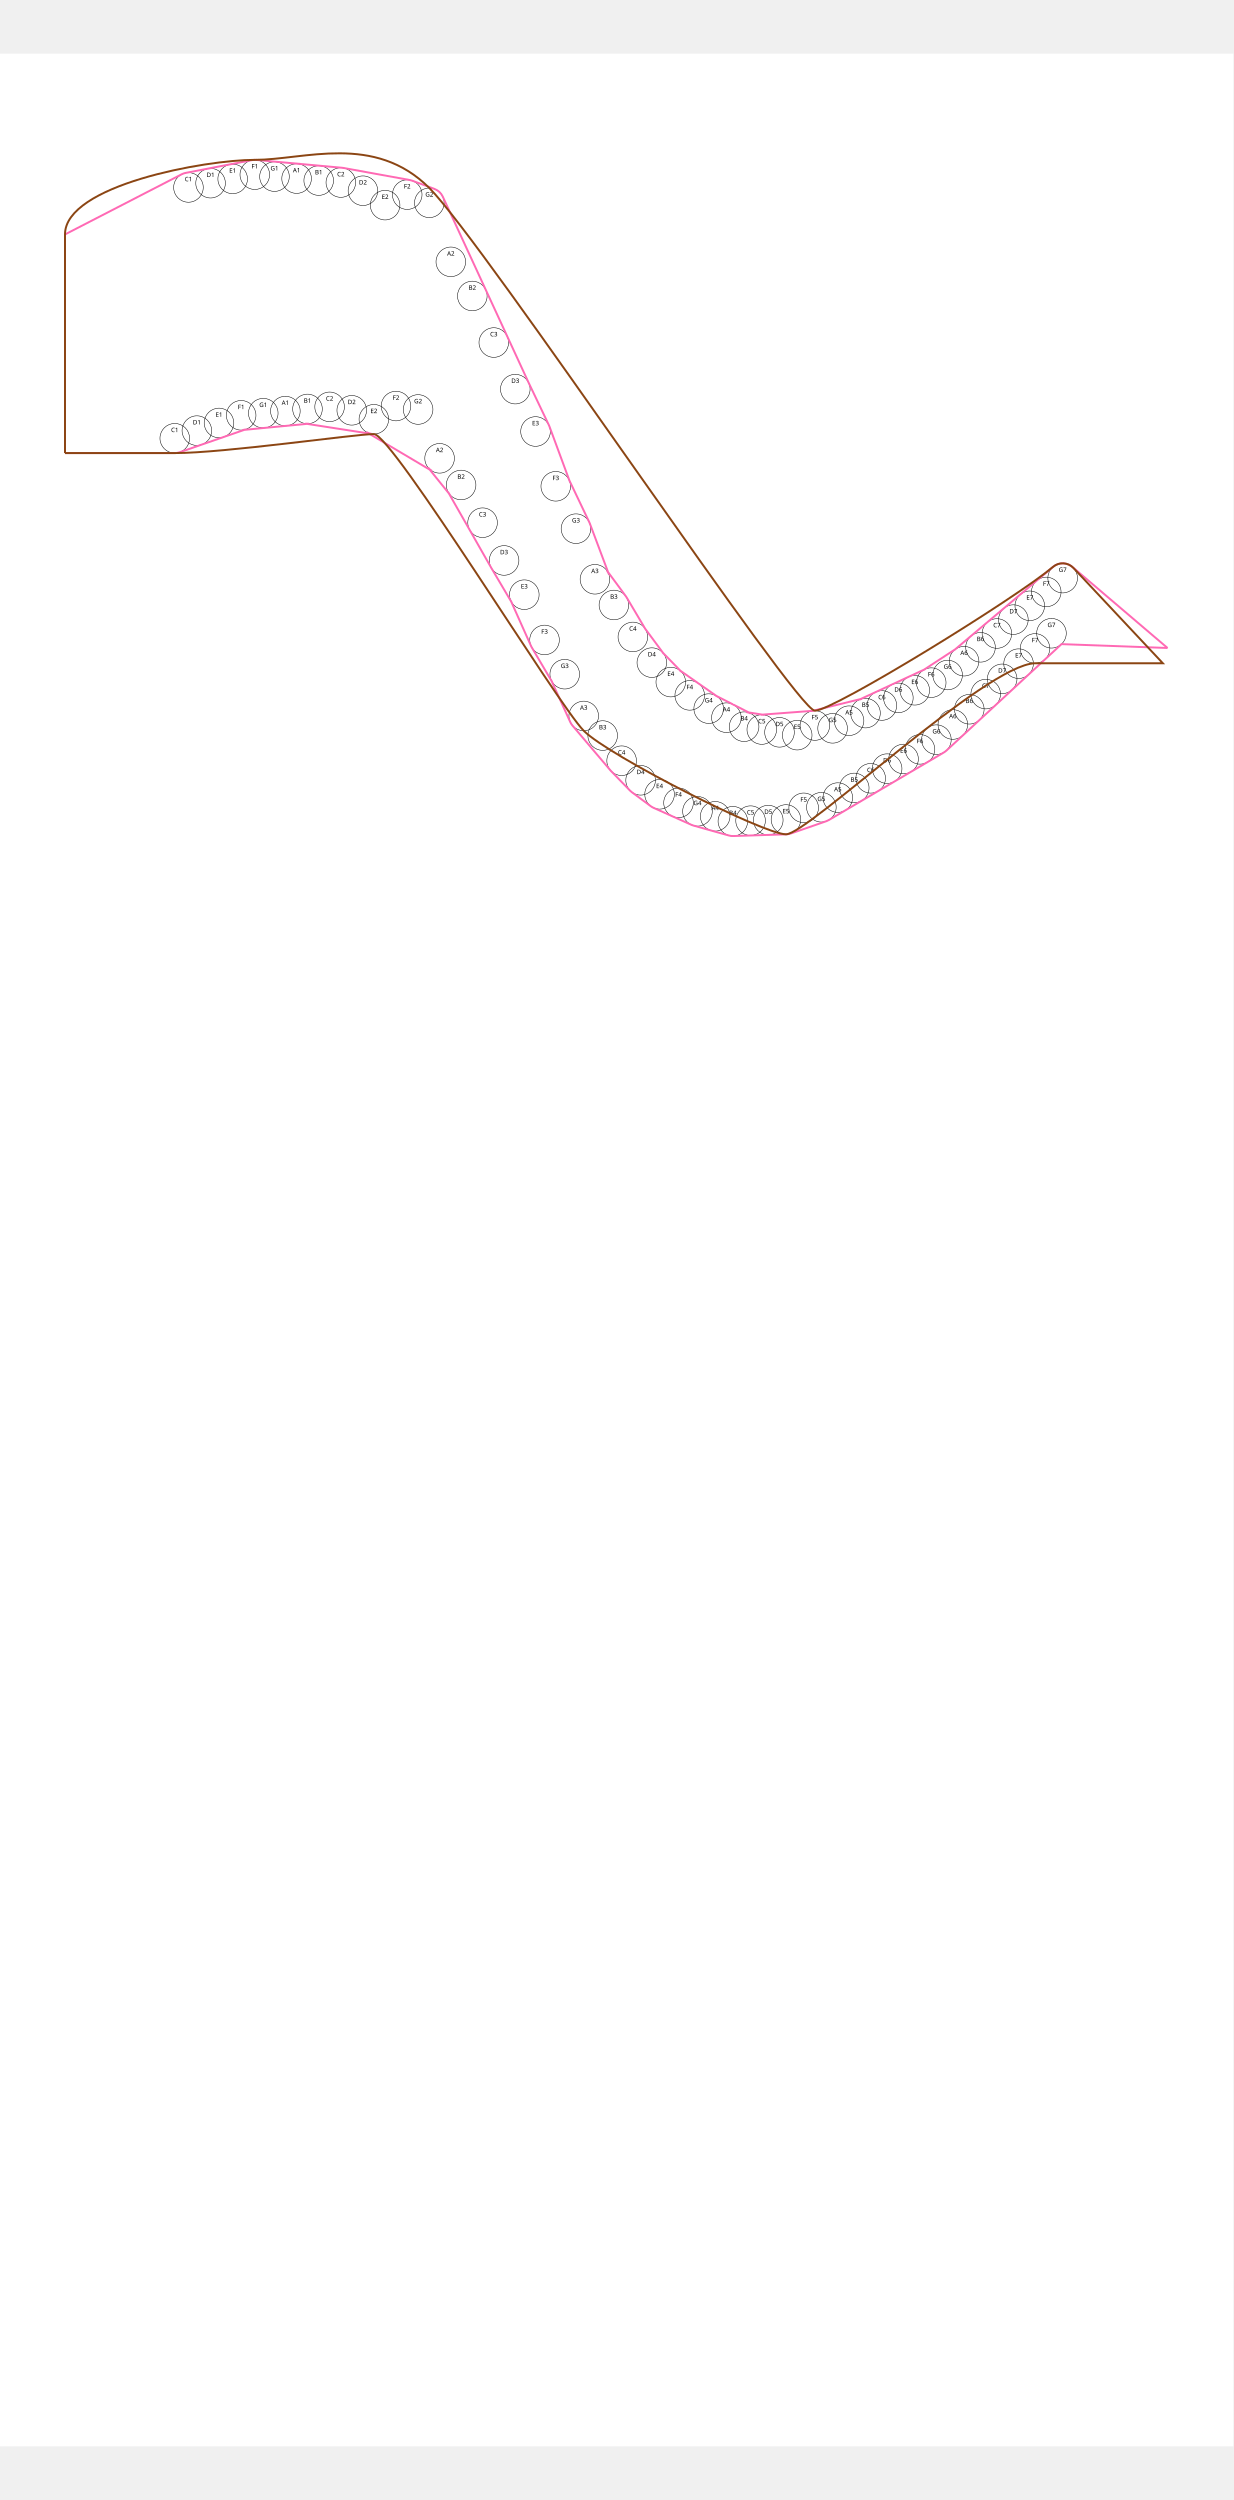
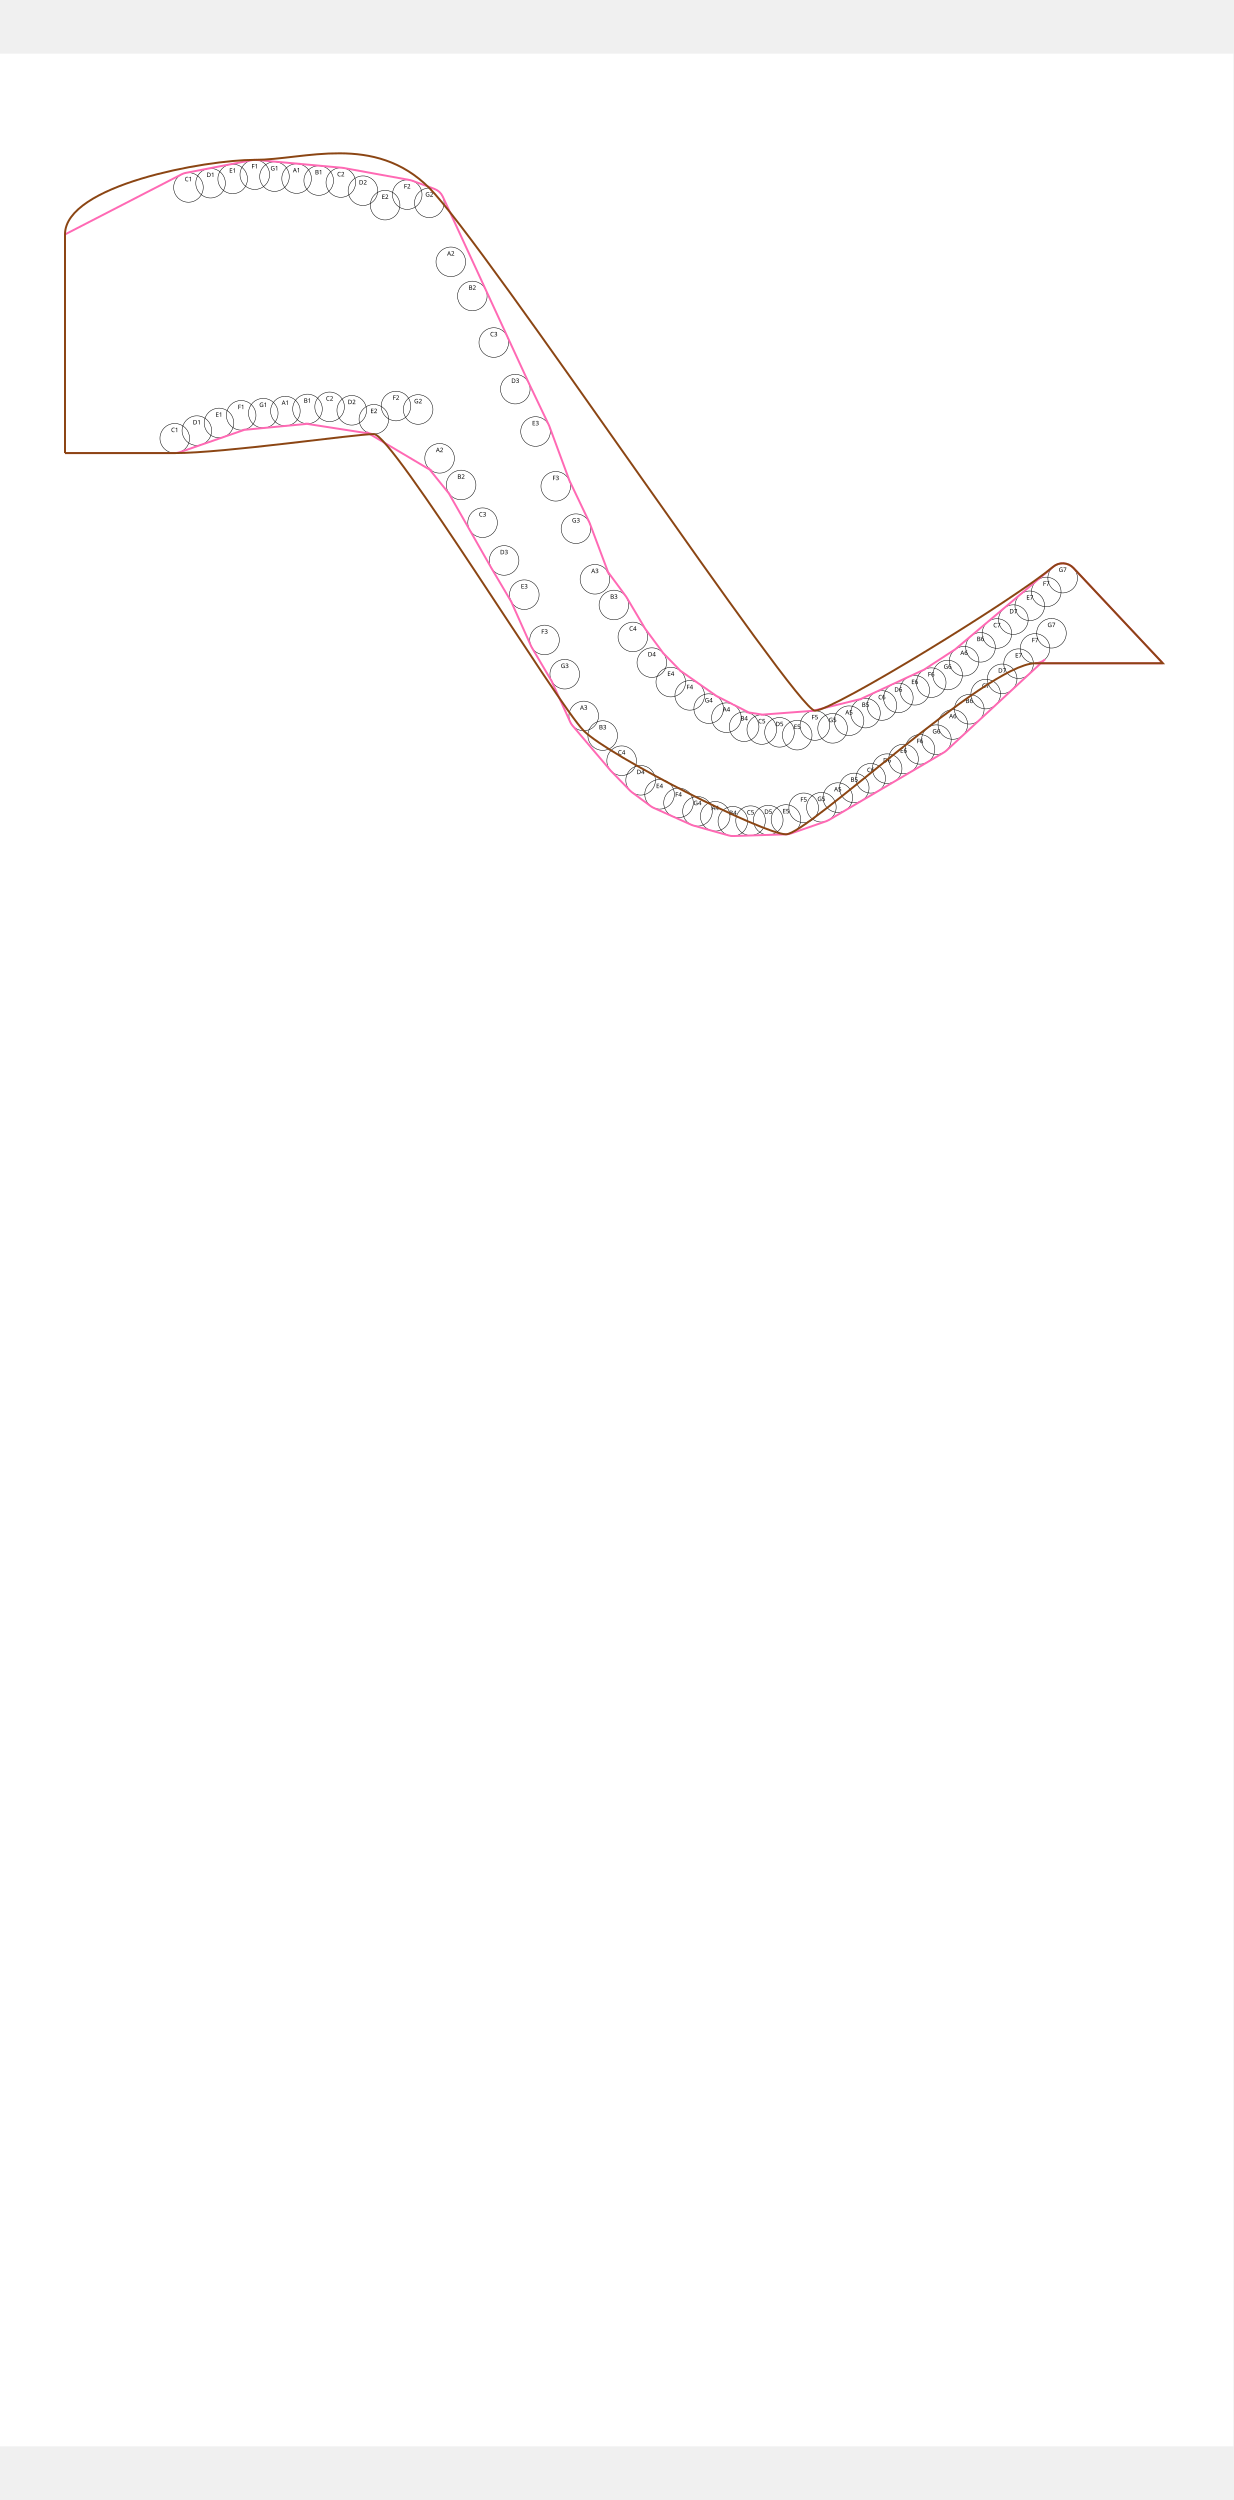
<svg xmlns="http://www.w3.org/2000/svg" width="444" height="900" viewBox="-40 0 1000 1940" preserveAspectRatio="xMidYMid meet">
  <rect x="-40.000" y="0.000" width="1000.000" height="1940.000" fill="#fff" />
  <circle cx="112.803" cy="108.463" r="12.0" fill="none" stroke="#000" stroke-width="0.4" />
  <circle cx="130.735" cy="105.009" r="12.0" fill="none" stroke="#000" stroke-width="0.4" />
  <circle cx="148.667" cy="101.554" r="12.0" fill="none" stroke="#000" stroke-width="0.4" />
  <circle cx="166.6" cy="98.1" r="12.0" fill="none" stroke="#000" stroke-width="0.4" />
  <circle cx="182.558" cy="99.675" r="12.0" fill="none" stroke="#000" stroke-width="0.4" />
  <circle cx="200.49" cy="101.275" r="12.0" fill="none" stroke="#000" stroke-width="0.4" />
  <circle cx="218.422" cy="102.875" r="12.0" fill="none" stroke="#000" stroke-width="0.4" />
  <circle cx="236.355" cy="104.475" r="12.0" fill="none" stroke="#000" stroke-width="0.4" />
  <circle cx="254.287" cy="111.13" r="12.0" fill="none" stroke="#000" stroke-width="0.4" />
  <circle cx="272.245" cy="122.814" r="12.0" fill="none" stroke="#000" stroke-width="0.4" />
  <circle cx="290.175" cy="114.28" r="12.0" fill="none" stroke="#000" stroke-width="0.4" />
  <circle cx="308.107" cy="120.935" r="12.0" fill="none" stroke="#000" stroke-width="0.4" />
  <circle cx="325.532" cy="168.788" r="12.0" fill="none" stroke="#000" stroke-width="0.4" />
  <circle cx="342.956" cy="196.474" r="12.0" fill="none" stroke="#000" stroke-width="0.4" />
  <circle cx="360.38" cy="234.219" r="12.0" fill="none" stroke="#000" stroke-width="0.4" />
  <circle cx="377.805" cy="271.988" r="12.0" fill="none" stroke="#000" stroke-width="0.4" />
  <circle cx="394.213" cy="306.355" r="12.0" fill="none" stroke="#000" stroke-width="0.4" />
  <circle cx="410.622" cy="350.779" r="12.0" fill="none" stroke="#000" stroke-width="0.4" />
  <circle cx="427.005" cy="385.145" r="12.0" fill="none" stroke="#000" stroke-width="0.4" />
  <circle cx="442.397" cy="426.166" r="12.0" fill="none" stroke="#000" stroke-width="0.4" />
  <circle cx="457.764" cy="447.02" r="12.0" fill="none" stroke="#000" stroke-width="0.4" />
  <circle cx="473.131" cy="472.928" r="12.0" fill="none" stroke="#000" stroke-width="0.4" />
  <circle cx="488.523" cy="493.756" r="12.0" fill="none" stroke="#000" stroke-width="0.4" />
  <circle cx="503.89" cy="509.529" r="12.0" fill="none" stroke="#000" stroke-width="0.4" />
  <circle cx="519.257" cy="520.299" r="12.0" fill="none" stroke="#000" stroke-width="0.4" />
  <circle cx="534.624" cy="531.043" r="12.0" fill="none" stroke="#000" stroke-width="0.4" />
  <circle cx="548.975" cy="538.384" r="12.0" fill="none" stroke="#000" stroke-width="0.4" />
  <circle cx="563.326" cy="545.699" r="12.0" fill="none" stroke="#000" stroke-width="0.4" />
  <circle cx="577.677" cy="547.985" r="12.0" fill="none" stroke="#000" stroke-width="0.4" />
  <circle cx="592.028" cy="550.271" r="12.0" fill="none" stroke="#000" stroke-width="0.4" />
  <circle cx="606.379" cy="552.557" r="12.0" fill="none" stroke="#000" stroke-width="0.4" />
  <circle cx="620.73" cy="544.734" r="12.0" fill="none" stroke="#000" stroke-width="0.4" />
  <circle cx="635.081" cy="547.02" r="12.0" fill="none" stroke="#000" stroke-width="0.4" />
  <circle cx="648.416" cy="540.847" r="12.0" fill="none" stroke="#000" stroke-width="0.4" />
  <circle cx="661.751" cy="534.675" r="12.0" fill="none" stroke="#000" stroke-width="0.4" />
  <circle cx="675.061" cy="528.503" r="12.0" fill="none" stroke="#000" stroke-width="0.4" />
  <circle cx="688.396" cy="522.331" r="12.0" fill="none" stroke="#000" stroke-width="0.4" />
  <circle cx="701.706" cy="516.159" r="12.0" fill="none" stroke="#000" stroke-width="0.4" />
  <circle cx="715.041" cy="509.986" r="12.0" fill="none" stroke="#000" stroke-width="0.4" />
  <circle cx="728.35" cy="503.789" r="12.0" fill="none" stroke="#000" stroke-width="0.4" />
  <circle cx="741.685" cy="492.587" r="12.0" fill="none" stroke="#000" stroke-width="0.4" />
  <circle cx="755.02" cy="481.335" r="12.0" fill="none" stroke="#000" stroke-width="0.4" />
  <circle cx="768.33" cy="470.134" r="12.0" fill="none" stroke="#000" stroke-width="0.4" />
  <circle cx="781.665" cy="458.882" r="12.0" fill="none" stroke="#000" stroke-width="0.4" />
  <circle cx="794.974" cy="447.68" r="12.0" fill="none" stroke="#000" stroke-width="0.4" />
  <circle cx="808.309" cy="436.453" r="12.0" fill="none" stroke="#000" stroke-width="0.4" />
  <circle cx="821.622" cy="425.227" r="12.0" fill="none" stroke="#000" stroke-width="0.4" />
  <circle cx="101.700" cy="311.844" r="12.0" fill="none" stroke="#000" stroke-width="0.4" />
  <circle cx="119.632" cy="305.635" r="12.0" fill="none" stroke="#000" stroke-width="0.4" />
  <circle cx="137.565" cy="299.426" r="12.0" fill="none" stroke="#000" stroke-width="0.4" />
  <circle cx="155.523" cy="293.217" r="12.0" fill="none" stroke="#000" stroke-width="0.4" />
  <circle cx="173.455" cy="291.486" r="12.0" fill="none" stroke="#000" stroke-width="0.4" />
  <circle cx="191.387" cy="289.780" r="12.0" fill="none" stroke="#000" stroke-width="0.4" />
  <circle cx="209.320" cy="288.074" r="12.0" fill="none" stroke="#000" stroke-width="0.4" />
  <circle cx="227.252" cy="286.368" r="12.0" fill="none" stroke="#000" stroke-width="0.4" />
  <circle cx="245.210" cy="289.166" r="12.0" fill="none" stroke="#000" stroke-width="0.4" />
  <circle cx="263.142" cy="296.444" r="12.0" fill="none" stroke="#000" stroke-width="0.4" />
  <circle cx="281.075" cy="285.707" r="12.0" fill="none" stroke="#000" stroke-width="0.4" />
  <circle cx="299.007" cy="288.504" r="12.0" fill="none" stroke="#000" stroke-width="0.4" />
  <circle cx="316.432" cy="328.094" r="12.0" fill="none" stroke="#000" stroke-width="0.4" />
  <circle cx="333.856" cy="349.719" r="12.0" fill="none" stroke="#000" stroke-width="0.4" />
  <circle cx="351.280" cy="380.303" r="12.0" fill="none" stroke="#000" stroke-width="0.4" />
  <circle cx="368.705" cy="410.909" r="12.0" fill="none" stroke="#000" stroke-width="0.4" />
  <circle cx="385.113" cy="438.664" r="12.0" fill="none" stroke="#000" stroke-width="0.4" />
  <circle cx="401.522" cy="475.376" r="12.0" fill="none" stroke="#000" stroke-width="0.4" />
  <circle cx="417.905" cy="503.130" r="12.0" fill="none" stroke="#000" stroke-width="0.4" />
  <circle cx="433.297" cy="536.990" r="12.0" fill="none" stroke="#000" stroke-width="0.4" />
  <circle cx="448.664" cy="552.886" r="12.0" fill="none" stroke="#000" stroke-width="0.4" />
  <circle cx="464.031" cy="573.282" r="12.0" fill="none" stroke="#000" stroke-width="0.4" />
  <circle cx="479.423" cy="589.153" r="12.0" fill="none" stroke="#000" stroke-width="0.4" />
  <circle cx="494.790" cy="600.520" r="12.0" fill="none" stroke="#000" stroke-width="0.4" />
  <circle cx="510.157" cy="607.432" r="12.0" fill="none" stroke="#000" stroke-width="0.4" />
  <circle cx="525.524" cy="614.319" r="12.0" fill="none" stroke="#000" stroke-width="0.4" />
  <circle cx="539.875" cy="618.354" r="12.0" fill="none" stroke="#000" stroke-width="0.4" />
  <circle cx="554.226" cy="622.365" r="12.0" fill="none" stroke="#000" stroke-width="0.4" />
  <circle cx="568.577" cy="621.897" r="12.0" fill="none" stroke="#000" stroke-width="0.4" />
  <circle cx="582.928" cy="621.428" r="12.0" fill="none" stroke="#000" stroke-width="0.4" />
  <circle cx="597.279" cy="620.960" r="12.0" fill="none" stroke="#000" stroke-width="0.4" />
  <circle cx="611.630" cy="611.485" r="12.0" fill="none" stroke="#000" stroke-width="0.4" />
  <circle cx="625.981" cy="611.016" r="12.0" fill="none" stroke="#000" stroke-width="0.4" />
  <circle cx="639.316" cy="603.189" r="12.0" fill="none" stroke="#000" stroke-width="0.4" />
  <circle cx="652.626" cy="595.363" r="12.0" fill="none" stroke="#000" stroke-width="0.4" />
  <circle cx="665.961" cy="587.539" r="12.0" fill="none" stroke="#000" stroke-width="0.4" />
  <circle cx="679.296" cy="579.713" r="12.0" fill="none" stroke="#000" stroke-width="0.4" />
  <circle cx="692.606" cy="571.889" r="12.0" fill="none" stroke="#000" stroke-width="0.4" />
  <circle cx="705.941" cy="564.062" r="12.0" fill="none" stroke="#000" stroke-width="0.4" />
  <circle cx="719.250" cy="556.213" r="12.0" fill="none" stroke="#000" stroke-width="0.4" />
  <circle cx="732.585" cy="543.908" r="12.0" fill="none" stroke="#000" stroke-width="0.4" />
  <circle cx="745.920" cy="531.556" r="12.0" fill="none" stroke="#000" stroke-width="0.4" />
  <circle cx="759.230" cy="519.252" r="12.0" fill="none" stroke="#000" stroke-width="0.4" />
  <circle cx="772.565" cy="506.900" r="12.0" fill="none" stroke="#000" stroke-width="0.4" />
  <circle cx="785.874" cy="494.595" r="12.0" fill="none" stroke="#000" stroke-width="0.4" />
  <circle cx="799.209" cy="482.265" r="12.0" fill="none" stroke="#000" stroke-width="0.4" />
  <circle cx="812.544" cy="469.939" r="12.0" fill="none" stroke="#000" stroke-width="0.4" />
  <text x="112.803" y="103.463" text-anchor="middle" font-family="sans-serif" font-size="5" fill="#000">C1</text>
  <text x="130.735" y="100.009" text-anchor="middle" font-family="sans-serif" font-size="5" fill="#000">D1</text>
  <text x="148.667" y="96.554" text-anchor="middle" font-family="sans-serif" font-size="5" fill="#000">E1</text>
  <text x="166.600" y="93.100" text-anchor="middle" font-family="sans-serif" font-size="5" fill="#000">F1</text>
  <text x="182.558" y="94.675" text-anchor="middle" font-family="sans-serif" font-size="5" fill="#000">G1</text>
  <text x="200.490" y="96.275" text-anchor="middle" font-family="sans-serif" font-size="5" fill="#000">A1</text>
  <text x="218.422" y="97.875" text-anchor="middle" font-family="sans-serif" font-size="5" fill="#000">B1</text>
  <text x="236.355" y="99.475" text-anchor="middle" font-family="sans-serif" font-size="5" fill="#000">C2</text>
  <text x="254.287" y="106.130" text-anchor="middle" font-family="sans-serif" font-size="5" fill="#000">D2</text>
  <text x="272.245" y="117.814" text-anchor="middle" font-family="sans-serif" font-size="5" fill="#000">E2</text>
  <text x="290.175" y="109.280" text-anchor="middle" font-family="sans-serif" font-size="5" fill="#000">F2</text>
  <text x="308.107" y="115.935" text-anchor="middle" font-family="sans-serif" font-size="5" fill="#000">G2</text>
  <text x="325.532" y="163.788" text-anchor="middle" font-family="sans-serif" font-size="5" fill="#000">A2</text>
  <text x="342.956" y="191.474" text-anchor="middle" font-family="sans-serif" font-size="5" fill="#000">B2</text>
  <text x="360.380" y="229.219" text-anchor="middle" font-family="sans-serif" font-size="5" fill="#000">C3</text>
  <text x="377.805" y="266.988" text-anchor="middle" font-family="sans-serif" font-size="5" fill="#000">D3</text>
  <text x="394.213" y="301.355" text-anchor="middle" font-family="sans-serif" font-size="5" fill="#000">E3</text>
  <text x="410.622" y="345.779" text-anchor="middle" font-family="sans-serif" font-size="5" fill="#000">F3</text>
  <text x="427.005" y="380.145" text-anchor="middle" font-family="sans-serif" font-size="5" fill="#000">G3</text>
  <text x="442.397" y="421.166" text-anchor="middle" font-family="sans-serif" font-size="5" fill="#000">A3</text>
  <text x="457.764" y="442.020" text-anchor="middle" font-family="sans-serif" font-size="5" fill="#000">B3</text>
  <text x="473.131" y="467.928" text-anchor="middle" font-family="sans-serif" font-size="5" fill="#000">C4</text>
  <text x="488.523" y="488.756" text-anchor="middle" font-family="sans-serif" font-size="5" fill="#000">D4</text>
  <text x="503.890" y="504.529" text-anchor="middle" font-family="sans-serif" font-size="5" fill="#000">E4</text>
  <text x="519.257" y="515.299" text-anchor="middle" font-family="sans-serif" font-size="5" fill="#000">F4</text>
  <text x="534.624" y="526.043" text-anchor="middle" font-family="sans-serif" font-size="5" fill="#000">G4</text>
  <text x="548.975" y="533.384" text-anchor="middle" font-family="sans-serif" font-size="5" fill="#000">A4</text>
  <text x="563.326" y="540.699" text-anchor="middle" font-family="sans-serif" font-size="5" fill="#000">B4</text>
  <text x="577.677" y="542.985" text-anchor="middle" font-family="sans-serif" font-size="5" fill="#000">C5</text>
  <text x="592.028" y="545.271" text-anchor="middle" font-family="sans-serif" font-size="5" fill="#000">D5</text>
  <text x="606.379" y="547.557" text-anchor="middle" font-family="sans-serif" font-size="5" fill="#000">E5</text>
  <text x="620.730" y="539.734" text-anchor="middle" font-family="sans-serif" font-size="5" fill="#000">F5</text>
  <text x="635.081" y="542.020" text-anchor="middle" font-family="sans-serif" font-size="5" fill="#000">G5</text>
  <text x="648.416" y="535.847" text-anchor="middle" font-family="sans-serif" font-size="5" fill="#000">A5</text>
  <text x="661.751" y="529.675" text-anchor="middle" font-family="sans-serif" font-size="5" fill="#000">B5</text>
  <text x="675.061" y="523.503" text-anchor="middle" font-family="sans-serif" font-size="5" fill="#000">C6</text>
  <text x="688.396" y="517.331" text-anchor="middle" font-family="sans-serif" font-size="5" fill="#000">D6</text>
  <text x="701.706" y="511.159" text-anchor="middle" font-family="sans-serif" font-size="5" fill="#000">E6</text>
  <text x="715.041" y="504.986" text-anchor="middle" font-family="sans-serif" font-size="5" fill="#000">F6</text>
  <text x="728.350" y="498.789" text-anchor="middle" font-family="sans-serif" font-size="5" fill="#000">G6</text>
  <text x="741.685" y="487.587" text-anchor="middle" font-family="sans-serif" font-size="5" fill="#000">A6</text>
  <text x="755.020" y="476.335" text-anchor="middle" font-family="sans-serif" font-size="5" fill="#000">B6</text>
  <text x="768.330" y="465.134" text-anchor="middle" font-family="sans-serif" font-size="5" fill="#000">C7</text>
  <text x="781.665" y="453.882" text-anchor="middle" font-family="sans-serif" font-size="5" fill="#000">D7</text>
  <text x="794.974" y="442.680" text-anchor="middle" font-family="sans-serif" font-size="5" fill="#000">E7</text>
  <text x="808.309" y="431.453" text-anchor="middle" font-family="sans-serif" font-size="5" fill="#000">F7</text>
  <text x="821.622" y="420.227" text-anchor="middle" font-family="sans-serif" font-size="5" fill="#000">G7</text>
  <text x="101.700" y="306.844" text-anchor="middle" font-family="sans-serif" font-size="5" fill="#000">C1</text>
  <text x="119.632" y="300.635" text-anchor="middle" font-family="sans-serif" font-size="5" fill="#000">D1</text>
  <text x="137.565" y="294.426" text-anchor="middle" font-family="sans-serif" font-size="5" fill="#000">E1</text>
  <text x="155.523" y="288.217" text-anchor="middle" font-family="sans-serif" font-size="5" fill="#000">F1</text>
  <text x="173.455" y="286.486" text-anchor="middle" font-family="sans-serif" font-size="5" fill="#000">G1</text>
  <text x="191.387" y="284.780" text-anchor="middle" font-family="sans-serif" font-size="5" fill="#000">A1</text>
  <text x="209.320" y="283.074" text-anchor="middle" font-family="sans-serif" font-size="5" fill="#000">B1</text>
  <text x="227.252" y="281.368" text-anchor="middle" font-family="sans-serif" font-size="5" fill="#000">C2</text>
  <text x="245.210" y="284.166" text-anchor="middle" font-family="sans-serif" font-size="5" fill="#000">D2</text>
  <text x="263.142" y="291.444" text-anchor="middle" font-family="sans-serif" font-size="5" fill="#000">E2</text>
  <text x="281.075" y="280.707" text-anchor="middle" font-family="sans-serif" font-size="5" fill="#000">F2</text>
  <text x="299.007" y="283.504" text-anchor="middle" font-family="sans-serif" font-size="5" fill="#000">G2</text>
  <text x="316.432" y="323.094" text-anchor="middle" font-family="sans-serif" font-size="5" fill="#000">A2</text>
  <text x="333.856" y="344.719" text-anchor="middle" font-family="sans-serif" font-size="5" fill="#000">B2</text>
  <text x="351.280" y="375.303" text-anchor="middle" font-family="sans-serif" font-size="5" fill="#000">C3</text>
  <text x="368.705" y="405.909" text-anchor="middle" font-family="sans-serif" font-size="5" fill="#000">D3</text>
  <text x="385.113" y="433.664" text-anchor="middle" font-family="sans-serif" font-size="5" fill="#000">E3</text>
  <text x="401.522" y="470.376" text-anchor="middle" font-family="sans-serif" font-size="5" fill="#000">F3</text>
  <text x="417.905" y="498.130" text-anchor="middle" font-family="sans-serif" font-size="5" fill="#000">G3</text>
  <text x="433.297" y="531.990" text-anchor="middle" font-family="sans-serif" font-size="5" fill="#000">A3</text>
  <text x="448.664" y="547.886" text-anchor="middle" font-family="sans-serif" font-size="5" fill="#000">B3</text>
  <text x="464.031" y="568.282" text-anchor="middle" font-family="sans-serif" font-size="5" fill="#000">C4</text>
  <text x="479.423" y="584.153" text-anchor="middle" font-family="sans-serif" font-size="5" fill="#000">D4</text>
  <text x="494.790" y="595.520" text-anchor="middle" font-family="sans-serif" font-size="5" fill="#000">E4</text>
  <text x="510.157" y="602.432" text-anchor="middle" font-family="sans-serif" font-size="5" fill="#000">F4</text>
  <text x="525.524" y="609.319" text-anchor="middle" font-family="sans-serif" font-size="5" fill="#000">G4</text>
  <text x="539.875" y="613.354" text-anchor="middle" font-family="sans-serif" font-size="5" fill="#000">A4</text>
  <text x="554.226" y="617.365" text-anchor="middle" font-family="sans-serif" font-size="5" fill="#000">B4</text>
  <text x="568.577" y="616.897" text-anchor="middle" font-family="sans-serif" font-size="5" fill="#000">C5</text>
  <text x="582.928" y="616.428" text-anchor="middle" font-family="sans-serif" font-size="5" fill="#000">D5</text>
  <text x="597.279" y="615.960" text-anchor="middle" font-family="sans-serif" font-size="5" fill="#000">E5</text>
  <text x="611.630" y="606.485" text-anchor="middle" font-family="sans-serif" font-size="5" fill="#000">F5</text>
  <text x="625.981" y="606.016" text-anchor="middle" font-family="sans-serif" font-size="5" fill="#000">G5</text>
  <text x="639.316" y="598.189" text-anchor="middle" font-family="sans-serif" font-size="5" fill="#000">A5</text>
  <text x="652.626" y="590.363" text-anchor="middle" font-family="sans-serif" font-size="5" fill="#000">B5</text>
  <text x="665.961" y="582.539" text-anchor="middle" font-family="sans-serif" font-size="5" fill="#000">C6</text>
  <text x="679.296" y="574.713" text-anchor="middle" font-family="sans-serif" font-size="5" fill="#000">D6</text>
  <text x="692.606" y="566.889" text-anchor="middle" font-family="sans-serif" font-size="5" fill="#000">E6</text>
  <text x="705.941" y="559.062" text-anchor="middle" font-family="sans-serif" font-size="5" fill="#000">F6</text>
  <text x="719.250" y="551.213" text-anchor="middle" font-family="sans-serif" font-size="5" fill="#000">G6</text>
  <text x="732.585" y="538.908" text-anchor="middle" font-family="sans-serif" font-size="5" fill="#000">A6</text>
  <text x="745.920" y="526.556" text-anchor="middle" font-family="sans-serif" font-size="5" fill="#000">B6</text>
  <text x="759.230" y="514.252" text-anchor="middle" font-family="sans-serif" font-size="5" fill="#000">C7</text>
  <text x="772.565" y="501.900" text-anchor="middle" font-family="sans-serif" font-size="5" fill="#000">D7</text>
  <text x="785.874" y="489.595" text-anchor="middle" font-family="sans-serif" font-size="5" fill="#000">E7</text>
  <text x="799.209" y="477.265" text-anchor="middle" font-family="sans-serif" font-size="5" fill="#000">F7</text>
  <text x="812.544" y="464.939" text-anchor="middle" font-family="sans-serif" font-size="5" fill="#000">G7</text>
-   <path d="M 12.700 323.844 L 101.700 323.844 L 101.700 323.844 A 12.000 12.000 0 0 0 105.626 323.184 L 123.558 316.975 L 123.558 316.975 A 12.000 12.000 0 0 0 123.558 316.975 L 141.491 310.765 L 141.491 310.765 A 12.000 12.000 0 0 1 141.486 310.767 L 159.444 304.559 L 159.444 304.559 A 12.000 12.000 0 0 1 156.676 305.162 L 174.608 303.431 L 174.608 303.431 A 12.000 12.000 0 0 1 174.592 303.432 L 192.524 301.726 L 192.524 301.726 A 12.000 12.000 0 0 1 192.523 301.726 L 210.456 300.020 L 210.456 300.020 A 12.000 12.000 0 0 1 207.476 299.932 L 261.298 308.301 L 261.298 308.301 A 12.000 12.000 0 0 1 257.014 306.761 L 310.304 338.411 L 310.304 338.411 A 12.000 12.000 0 0 1 307.088 335.622 L 324.512 357.248 L 324.512 357.248 A 12.000 12.000 0 0 1 323.429 355.659 L 340.853 386.243 L 340.853 386.243 A 12.000 12.000 0 0 1 340.852 386.240 L 358.277 416.846 L 358.277 416.846 A 12.000 12.000 0 0 0 358.375 417.016 L 374.783 444.771 L 374.783 444.771 A 12.000 12.000 0 0 1 374.158 443.560 L 390.567 480.272 L 390.567 480.272 A 12.000 12.000 0 0 0 391.188 481.476 L 407.571 509.230 L 407.571 509.230 A 12.000 12.000 0 0 1 406.981 508.095 L 422.373 541.956 L 422.373 541.956 A 12.000 12.000 0 0 0 424.139 544.745 L 454.873 581.037 L 454.873 581.037 A 12.000 12.000 0 0 0 455.417 581.637 L 470.809 597.507 L 470.809 597.507 A 12.000 12.000 0 0 0 472.287 598.800 L 487.654 610.167 L 487.654 610.167 A 12.000 12.000 0 0 0 489.867 611.463 L 505.234 618.376 L 505.234 618.376 A 12.000 12.000 0 0 0 505.250 618.383 L 520.617 625.269 L 520.617 625.269 A 12.000 12.000 0 0 0 522.276 625.871 L 536.627 629.906 L 536.627 629.906 A 12.000 12.000 0 0 0 536.644 629.910 L 550.995 633.922 L 550.995 633.922 A 12.000 12.000 0 0 0 554.618 634.359 L 597.671 632.953 L 597.671 632.953 A 12.000 12.000 0 0 0 601.207 632.299 L 629.909 622.355 L 629.909 622.355 A 12.000 12.000 0 0 0 632.055 621.365 L 645.390 613.538 L 645.390 613.538 A 12.000 12.000 0 0 0 645.399 613.534 L 658.709 605.707 L 658.709 605.707 A 12.000 12.000 0 0 1 658.698 605.713 L 672.033 597.889 L 672.033 597.889 A 12.000 12.000 0 0 0 672.035 597.888 L 685.370 590.062 L 685.370 590.062 A 12.000 12.000 0 0 0 685.377 590.058 L 698.687 582.234 L 698.687 582.234 A 12.000 12.000 0 0 1 698.681 582.238 L 712.016 574.411 L 712.016 574.411 A 12.000 12.000 0 0 0 712.037 574.398 L 725.346 566.550 L 725.346 566.550 A 12.000 12.000 0 0 0 727.388 565.032 L 740.723 552.727 L 740.723 552.727 A 12.000 12.000 0 0 0 740.740 552.712 L 754.075 540.360 L 754.075 540.360 A 12.000 12.000 0 0 1 754.066 540.368 L 767.376 528.064 L 767.376 528.064 A 12.000 12.000 0 0 0 767.385 528.056 L 780.720 515.703 L 780.720 515.703 A 12.000 12.000 0 0 1 780.711 515.711 L 794.020 503.406 L 794.020 503.406 A 12.000 12.000 0 0 0 794.021 503.406 L 807.356 491.076 L 807.356 491.076 A 12.000 12.000 0 0 1 807.354 491.077 L 820.689 478.751 L 906.632 481.877" fill="none" stroke="#ff69b4" stroke-width="1.6" />
-   <path d="M 906.632 481.877 L 829.403 416.092 L 829.403 416.092 A 12.000 12.000 0 0 0 813.886 416.053 L 800.573 427.279 L 800.573 427.279 A 12.000 12.000 0 0 1 800.580 427.273 L 787.245 438.500 L 787.245 438.500 A 12.000 12.000 0 0 1 787.247 438.499 L 773.938 449.701 L 773.938 449.701 A 12.000 12.000 0 0 0 773.926 449.711 L 760.591 460.963 L 760.591 460.963 A 12.000 12.000 0 0 1 760.603 460.953 L 747.293 472.154 L 747.293 472.154 A 12.000 12.000 0 0 0 747.281 472.164 L 733.946 483.416 L 733.946 483.416 A 12.000 12.000 0 0 1 735.124 482.540 L 708.480 499.939 L 708.480 499.939 A 12.000 12.000 0 0 1 710.000 499.096 L 696.665 505.269 L 696.665 505.269 A 12.000 12.000 0 0 0 696.658 505.273 L 683.348 511.445 L 683.348 511.445 A 12.000 12.000 0 0 1 683.356 511.441 L 670.021 517.613 L 670.021 517.613 A 12.000 12.000 0 0 0 670.013 517.617 L 656.703 523.789 L 656.703 523.789 A 12.000 12.000 0 0 1 658.893 523.020 L 617.872 533.079 L 617.872 533.079 A 12.000 12.000 0 0 1 619.826 532.768 L 576.773 536.019 L 576.773 536.019 A 12.000 12.000 0 0 1 579.565 536.134 L 565.214 533.848 L 565.214 533.848 A 12.000 12.000 0 0 1 568.776 535.008 L 554.425 527.693 L 554.425 527.693 A 12.000 12.000 0 0 1 554.440 527.701 L 540.089 520.360 L 540.089 520.360 A 12.000 12.000 0 0 1 541.500 521.208 L 526.133 510.464 L 526.133 510.464 A 12.000 12.000 0 0 1 526.144 510.472 L 510.777 499.702 L 510.777 499.702 A 12.000 12.000 0 0 1 512.485 501.155 L 497.118 485.382 L 497.118 485.382 A 12.000 12.000 0 0 1 498.174 486.624 L 482.782 465.796 L 482.782 465.796 A 12.000 12.000 0 0 1 483.452 466.806 L 468.085 440.898 L 468.085 440.898 A 12.000 12.000 0 0 0 467.424 439.901 L 452.057 419.047 L 452.057 419.047 A 12.000 12.000 0 0 1 453.632 421.950 L 438.240 380.929 L 438.240 380.929 A 12.000 12.000 0 0 0 437.837 379.981 L 421.454 345.615 L 421.454 345.615 A 12.000 12.000 0 0 1 421.879 346.621 L 405.470 302.197 L 405.470 302.197 A 12.000 12.000 0 0 0 405.042 301.185 L 388.634 266.818 L 388.634 266.818 A 12.000 12.000 0 0 1 388.701 266.961 L 371.276 229.192 L 371.276 229.192 A 12.000 12.000 0 0 0 371.275 229.190 L 353.851 191.445 L 353.851 191.445 A 12.000 12.000 0 0 1 353.852 191.447 L 319.003 115.908 L 319.003 115.908 A 12.000 12.000 0 0 0 312.282 109.685 L 294.350 103.030 L 294.350 103.030 A 12.000 12.000 0 0 0 292.326 102.474 L 238.506 92.669 L 238.506 92.669 A 12.000 12.000 0 0 0 237.447 92.525 L 167.692 86.150 L 167.692 86.150 A 12.000 12.000 0 0 0 164.330 86.317 L 146.397 89.771 L 146.397 89.771 A 12.000 12.000 0 0 0 146.397 89.771 L 128.465 93.226 L 128.465 93.226 A 12.000 12.000 0 0 1 128.465 93.226 L 110.533 96.680 L 110.533 96.680 A 12.000 12.000 0 0 0 107.305 97.797 L 12.700 146.563" fill="none" stroke="#ff69b4" stroke-width="1.6" />
+   <path d="M 12.700 323.844 L 101.700 323.844 L 101.700 323.844 A 12.000 12.000 0 0 0 105.626 323.184 L 123.558 316.975 L 123.558 316.975 A 12.000 12.000 0 0 0 123.558 316.975 L 141.491 310.765 L 141.491 310.765 A 12.000 12.000 0 0 1 141.486 310.767 L 159.444 304.559 L 159.444 304.559 A 12.000 12.000 0 0 1 156.676 305.162 L 174.608 303.431 L 174.608 303.431 A 12.000 12.000 0 0 1 174.592 303.432 L 192.524 301.726 L 192.524 301.726 A 12.000 12.000 0 0 1 192.523 301.726 L 210.456 300.020 L 210.456 300.020 A 12.000 12.000 0 0 1 207.476 299.932 L 261.298 308.301 L 261.298 308.301 A 12.000 12.000 0 0 1 257.014 306.761 L 310.304 338.411 L 310.304 338.411 A 12.000 12.000 0 0 1 307.088 335.622 L 324.512 357.248 L 324.512 357.248 A 12.000 12.000 0 0 1 323.429 355.659 L 340.853 386.243 L 340.853 386.243 A 12.000 12.000 0 0 1 340.852 386.240 L 358.277 416.846 L 358.277 416.846 A 12.000 12.000 0 0 0 358.375 417.016 L 374.783 444.771 L 374.783 444.771 A 12.000 12.000 0 0 1 374.158 443.560 L 390.567 480.272 L 390.567 480.272 A 12.000 12.000 0 0 0 391.188 481.476 L 407.571 509.230 L 407.571 509.230 A 12.000 12.000 0 0 1 406.981 508.095 L 422.373 541.956 L 422.373 541.956 A 12.000 12.000 0 0 0 424.139 544.745 L 454.873 581.037 L 454.873 581.037 A 12.000 12.000 0 0 0 455.417 581.637 L 470.809 597.507 L 470.809 597.507 A 12.000 12.000 0 0 0 472.287 598.800 L 487.654 610.167 L 487.654 610.167 A 12.000 12.000 0 0 0 489.867 611.463 L 505.234 618.376 L 505.234 618.376 A 12.000 12.000 0 0 0 505.250 618.383 L 520.617 625.269 L 520.617 625.269 A 12.000 12.000 0 0 0 522.276 625.871 L 536.627 629.906 L 536.627 629.906 A 12.000 12.000 0 0 0 536.644 629.910 L 550.995 633.922 L 550.995 633.922 A 12.000 12.000 0 0 0 554.618 634.359 L 597.671 632.953 L 597.671 632.953 A 12.000 12.000 0 0 0 601.207 632.299 L 629.909 622.355 L 629.909 622.355 A 12.000 12.000 0 0 0 632.055 621.365 L 645.390 613.538 L 645.390 613.538 A 12.000 12.000 0 0 0 645.399 613.534 L 658.709 605.707 L 658.709 605.707 A 12.000 12.000 0 0 1 658.698 605.713 L 672.033 597.889 L 672.033 597.889 A 12.000 12.000 0 0 0 672.035 597.888 L 685.370 590.062 L 685.370 590.062 A 12.000 12.000 0 0 0 685.377 590.058 L 698.687 582.234 L 698.687 582.234 A 12.000 12.000 0 0 1 698.681 582.238 L 712.016 574.411 L 712.016 574.411 A 12.000 12.000 0 0 0 712.037 574.398 L 725.346 566.550 L 725.346 566.550 A 12.000 12.000 0 0 0 727.388 565.032 L 740.723 552.727 L 740.723 552.727 A 12.000 12.000 0 0 0 740.740 552.712 L 754.075 540.360 L 754.075 540.360 A 12.000 12.000 0 0 1 754.066 540.368 L 767.376 528.064 L 767.376 528.064 A 12.000 12.000 0 0 0 767.385 528.056 L 780.720 515.703 L 780.720 515.703 A 12.000 12.000 0 0 1 780.711 515.711 L 794.020 503.406 L 794.020 503.406 A 12.000 12.000 0 0 0 794.021 503.406 L 807.356 491.076 L 807.356 491.076 A 12.000 12.000 0 0 1 799.209 494.265 L 902.839 494.265" fill="none" stroke="#ff69b4" stroke-width="1.6" />
+   <path d="M 902.839 494.265 L 830.374 417.017 L 830.374 417.017 A 12.000 12.000 0 0 0 813.886 416.053 L 800.573 427.279 L 800.573 427.279 A 12.000 12.000 0 0 1 800.580 427.273 L 787.245 438.500 L 787.245 438.500 A 12.000 12.000 0 0 1 787.247 438.499 L 773.938 449.701 L 773.938 449.701 A 12.000 12.000 0 0 0 773.926 449.711 L 760.591 460.963 L 760.591 460.963 A 12.000 12.000 0 0 1 760.603 460.953 L 747.293 472.154 L 747.293 472.154 A 12.000 12.000 0 0 0 747.281 472.164 L 733.946 483.416 L 733.946 483.416 A 12.000 12.000 0 0 1 735.124 482.540 L 708.480 499.939 L 708.480 499.939 A 12.000 12.000 0 0 1 710.000 499.096 L 696.665 505.269 L 696.665 505.269 A 12.000 12.000 0 0 0 696.658 505.273 L 683.348 511.445 L 683.348 511.445 A 12.000 12.000 0 0 1 683.356 511.441 L 670.021 517.613 L 670.021 517.613 A 12.000 12.000 0 0 0 670.013 517.617 L 656.703 523.789 L 656.703 523.789 A 12.000 12.000 0 0 1 658.893 523.020 L 617.872 533.079 L 617.872 533.079 A 12.000 12.000 0 0 1 619.826 532.768 L 576.773 536.019 L 576.773 536.019 A 12.000 12.000 0 0 1 579.565 536.134 L 565.214 533.848 L 565.214 533.848 A 12.000 12.000 0 0 1 568.776 535.008 L 554.425 527.693 L 554.425 527.693 A 12.000 12.000 0 0 1 554.440 527.701 L 540.089 520.360 L 540.089 520.360 A 12.000 12.000 0 0 1 541.500 521.208 L 526.133 510.464 L 526.133 510.464 A 12.000 12.000 0 0 1 526.144 510.472 L 510.777 499.702 L 510.777 499.702 A 12.000 12.000 0 0 1 512.485 501.155 L 497.118 485.382 L 497.118 485.382 A 12.000 12.000 0 0 1 498.174 486.624 L 482.782 465.796 L 482.782 465.796 A 12.000 12.000 0 0 1 483.452 466.806 L 468.085 440.898 L 468.085 440.898 A 12.000 12.000 0 0 0 467.424 439.901 L 452.057 419.047 L 452.057 419.047 A 12.000 12.000 0 0 1 453.632 421.950 L 438.240 380.929 L 438.240 380.929 A 12.000 12.000 0 0 0 437.837 379.981 L 421.454 345.615 L 421.454 345.615 A 12.000 12.000 0 0 1 421.879 346.621 L 405.470 302.197 L 405.470 302.197 A 12.000 12.000 0 0 0 405.042 301.185 L 388.634 266.818 L 388.634 266.818 A 12.000 12.000 0 0 1 388.701 266.961 L 371.276 229.192 L 371.276 229.192 A 12.000 12.000 0 0 0 371.275 229.190 L 353.851 191.445 L 353.851 191.445 A 12.000 12.000 0 0 1 353.852 191.447 L 319.003 115.908 L 319.003 115.908 A 12.000 12.000 0 0 0 312.282 109.685 L 294.350 103.030 L 294.350 103.030 A 12.000 12.000 0 0 0 292.326 102.474 L 238.506 92.669 L 238.506 92.669 A 12.000 12.000 0 0 0 237.447 92.525 L 167.692 86.150 L 167.692 86.150 A 12.000 12.000 0 0 0 164.330 86.317 L 146.397 89.771 L 146.397 89.771 A 12.000 12.000 0 0 0 146.397 89.771 L 128.465 93.226 L 128.465 93.226 A 12.000 12.000 0 0 1 128.465 93.226 L 110.533 96.680 L 110.533 96.680 A 12.000 12.000 0 0 0 107.305 97.797 L 12.700 146.563" fill="none" stroke="#ff69b4" stroke-width="1.6" />
  <path d="M 12.700 146.563 L 12.700 323.844" fill="none" stroke="#ff69b4" stroke-width="1.6" />
  <path d="M 12.700 323.844 C 52.700 323.844 61.700 323.844 101.700 323.844 C 141.700 323.844 248.142 308.444 263.142 308.444 C 278.142 308.444 412.699 528.392 433.297 548.990 C 453.895 569.588 579.453 632.960 597.279 632.960 C 615.105 632.960 759.221 495.255 799.209 494.265 C 839.209 494.265 862.839 494.265 902.839 494.265 C 875.472 465.092 857.741 446.190 830.374 417.017 A 12.000 12.000 0 0 0 813.886 416.053 C 783.307 441.839 635.730 532.734 620.730 532.734 C 605.730 532.734 352.685 153.513 308.107 108.935 C 263.529 64.357 206.600 86.100 166.600 86.100 C 126.600 86.100 12.700 106.563 12.700 146.563 L 12.700 323.844" fill="none" stroke="#8B4513" stroke-width="1.6" />
</svg>
